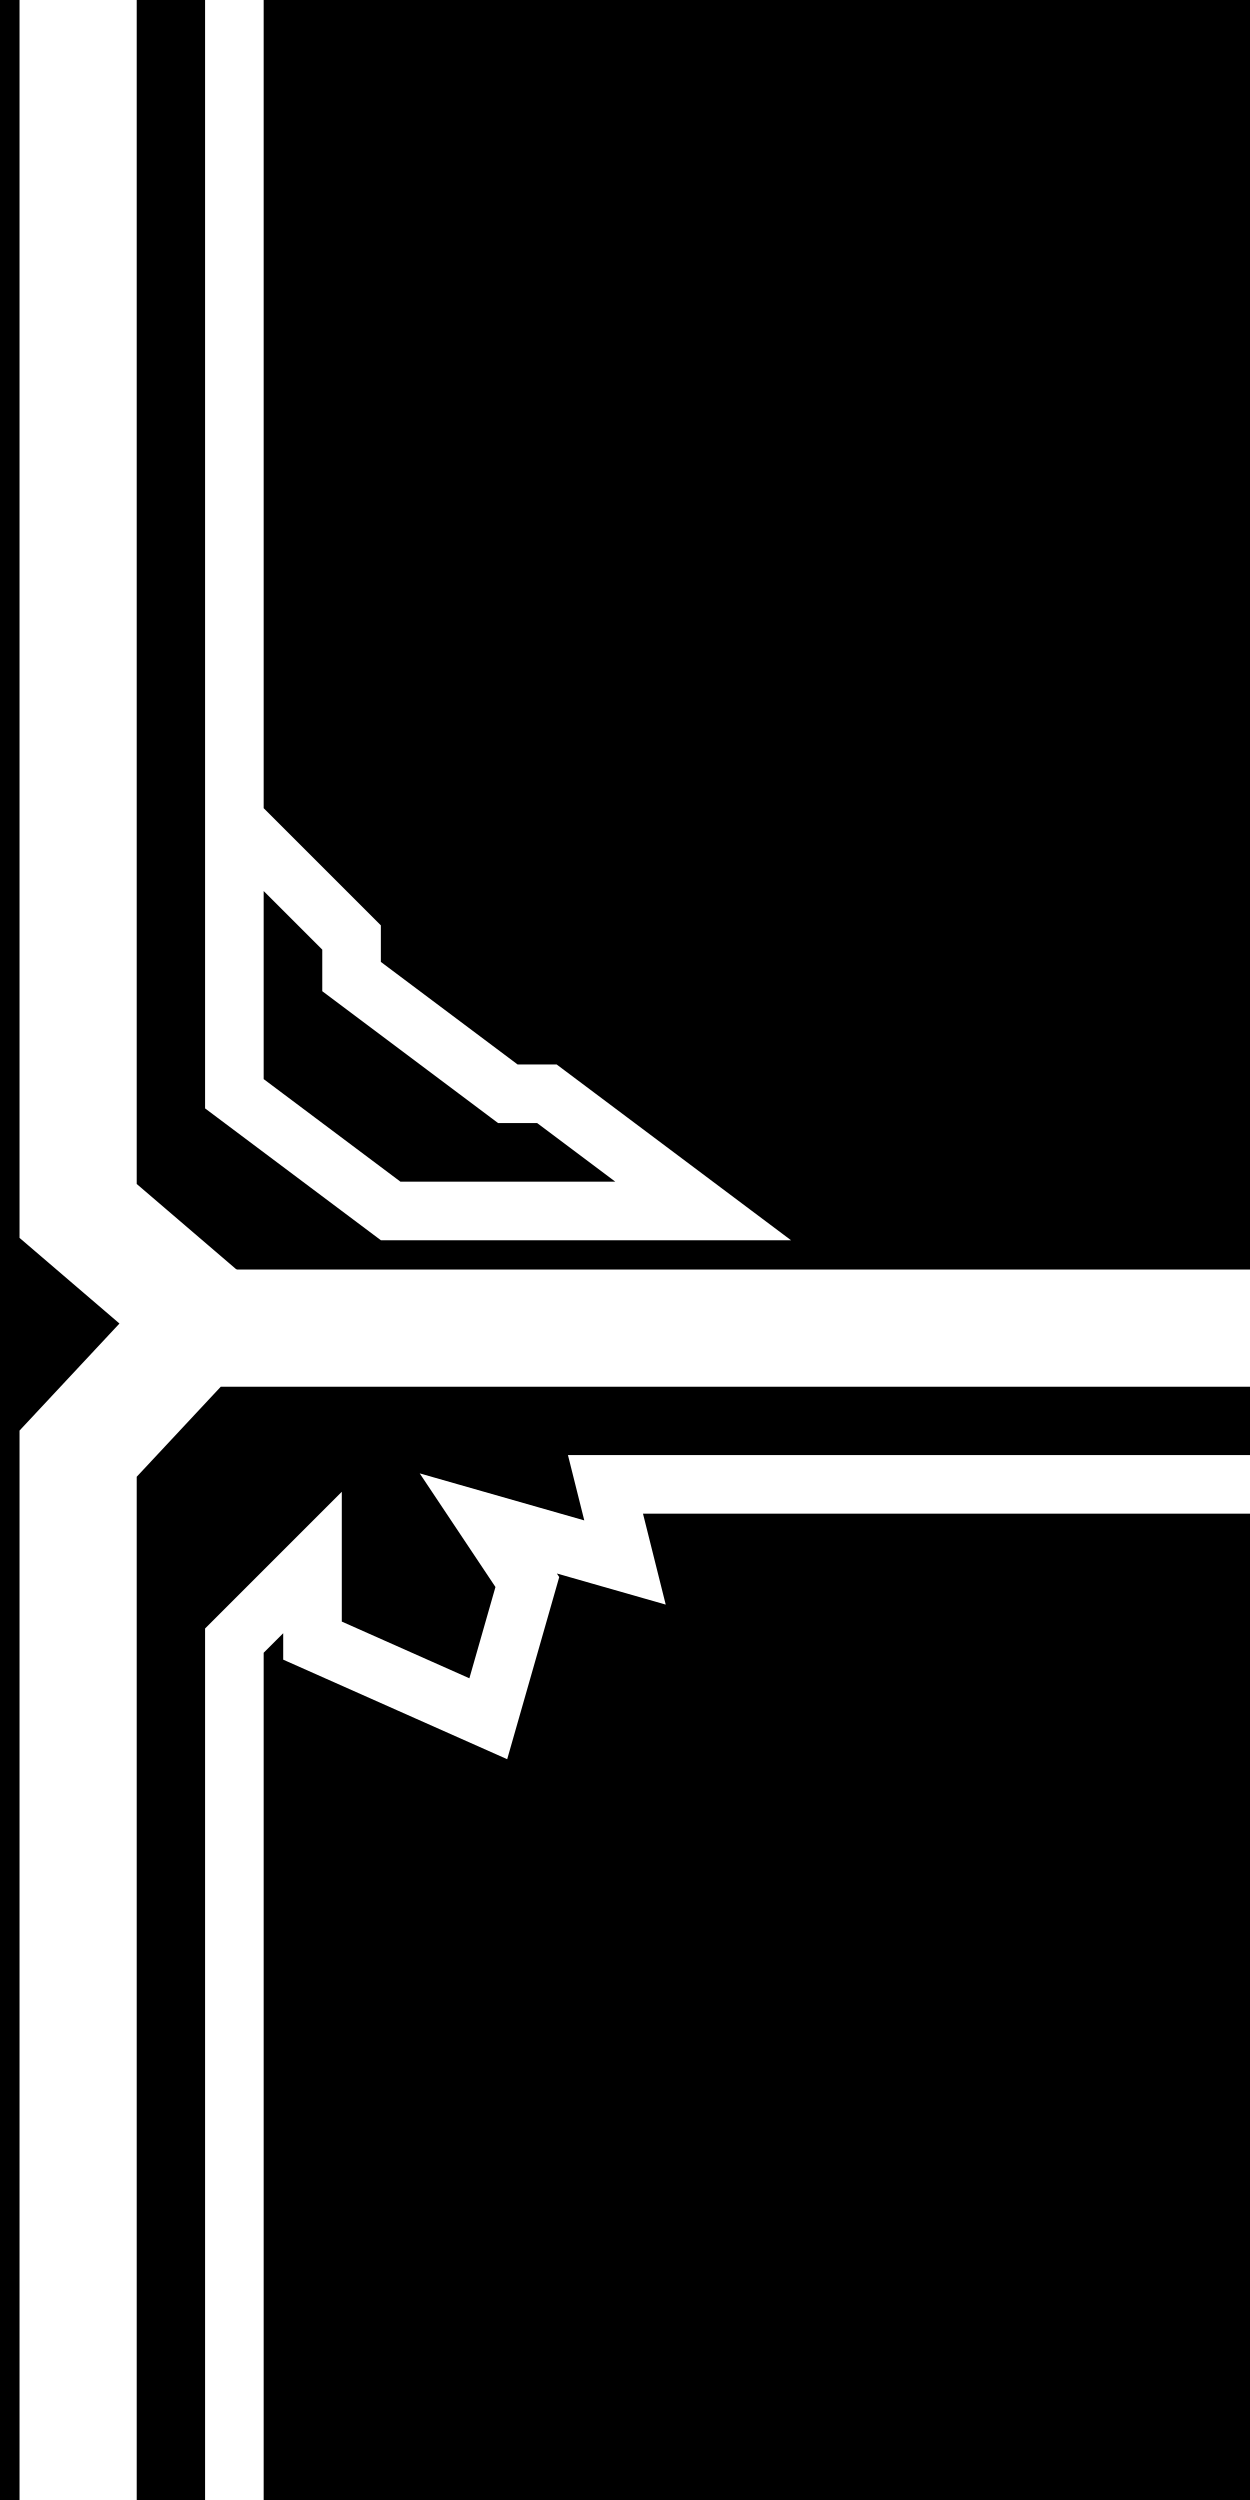
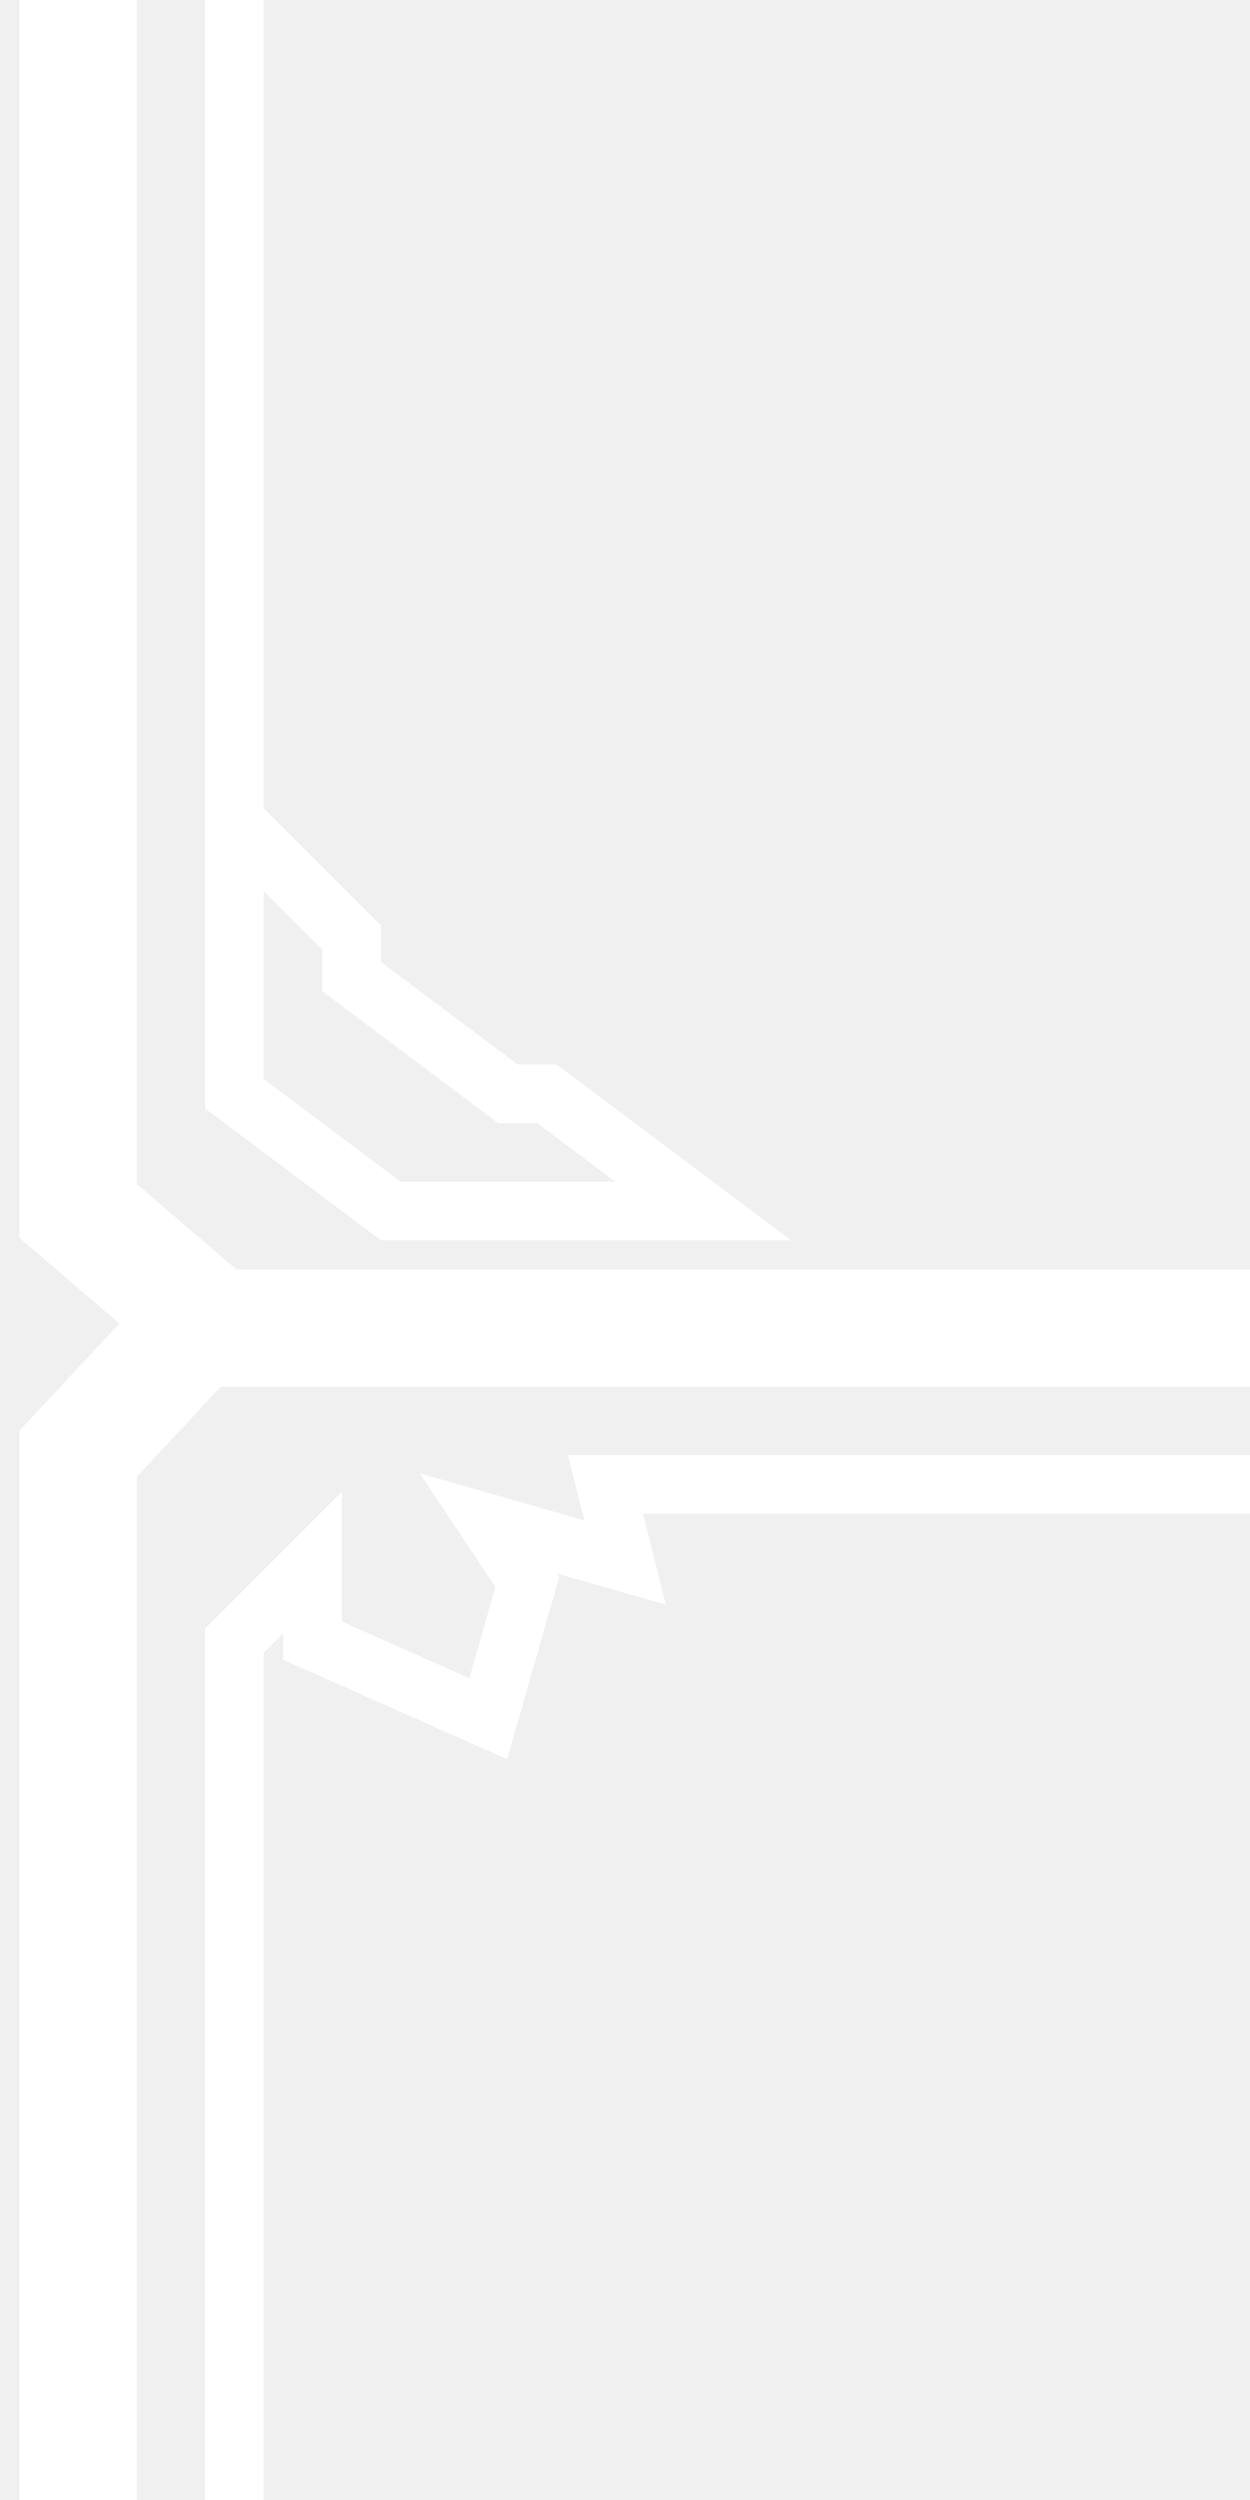
<svg xmlns="http://www.w3.org/2000/svg" width="32" height="64" viewBox="0 0 32 64" fill="none">
-   <rect width="32" height="64" fill="black" />
+   <rect width="32" height="64" />
  <path d="M2 64V37.214L5 34H32" stroke="white" stroke-width="3" />
  <path d="M6 64V42L8 40V42L12.5 44L13.5 40.5L12.5 39L16 40L15.5 38H32" stroke="white" stroke-width="1.5" />
  <path d="M2 0V31L5.5 34" stroke="white" stroke-width="3" />
  <path d="M6 0V26V28L10 31H12H18L14 28H13L9 25V24L6 21" stroke="white" stroke-width="1.5" />
</svg>
